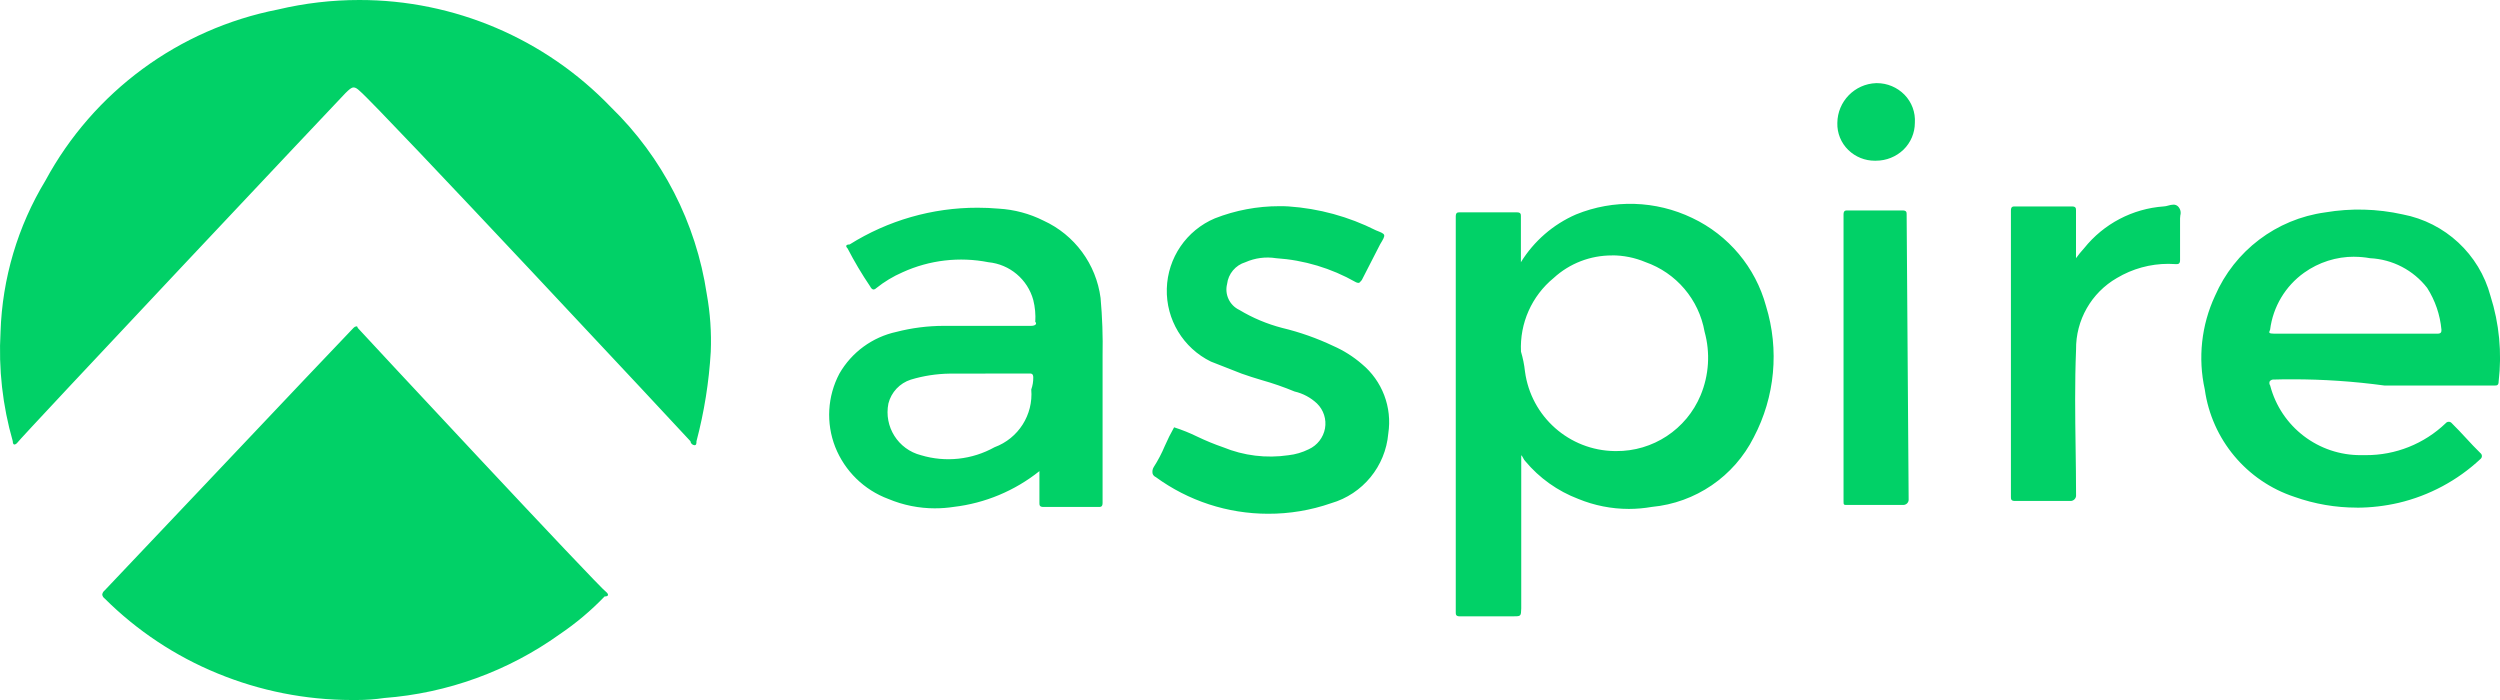
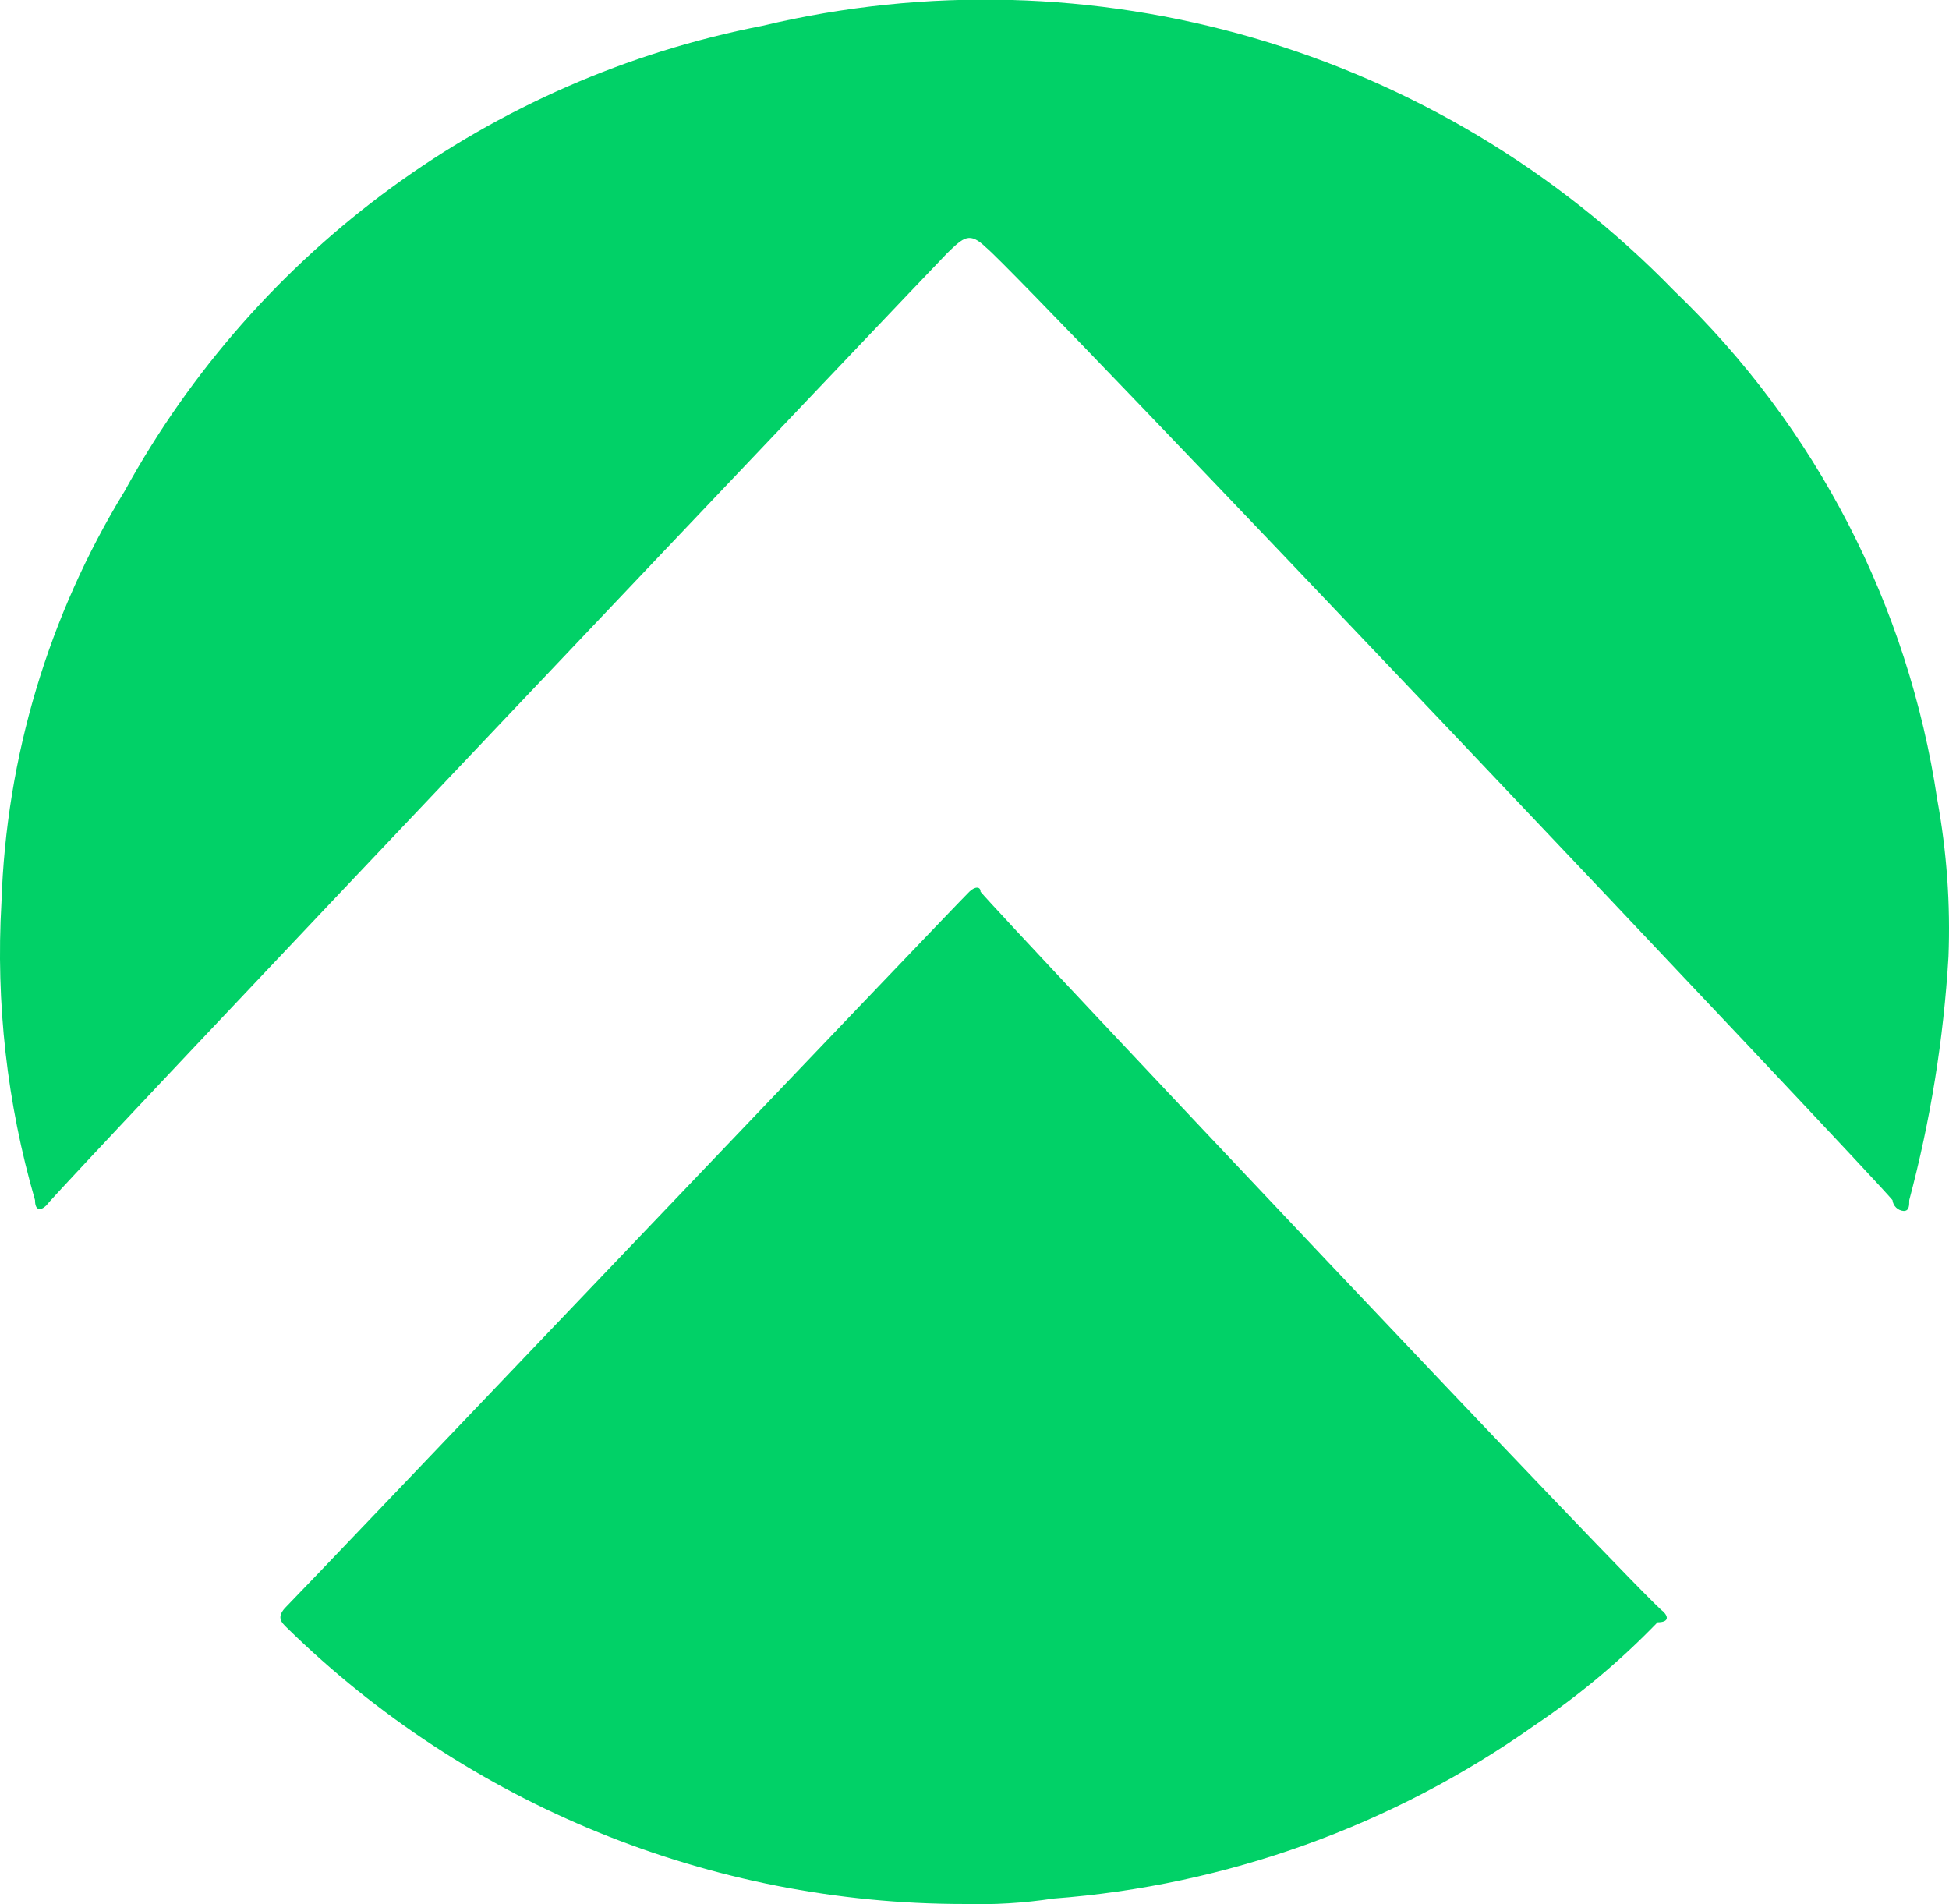
- <svg xmlns="http://www.w3.org/2000/svg" width="125" height="35" viewBox="0 0 125 35">
+ <svg xmlns="http://www.w3.org/2000/svg" width="25.595" height="25" viewBox="0 0 25.595 25">
  <defs>
    <style>.a{fill:#01d167;}</style>
  </defs>
-   <g transform="translate(0 0)">
-     <path class="a" d="M17.845,35q-.133,0-.266,0a17.655,17.655,0,0,1-6.7-1.328A17.289,17.289,0,0,1,5.23,29.922a.291.291,0,0,1-.118-.191.312.312,0,0,1,.118-.207c.091-.089,2.452-2.583,5.185-5.471l.012-.013.019-.021c3.311-3.5,7.064-7.463,7.233-7.628a.225.225,0,0,1,.14-.074c.04,0,.064.027.064.074.089.108,12.079,12.991,12.45,13.231.055.054.077.1.063.141s-.073.059-.165.059a13.867,13.867,0,0,1-2.245,1.89A17.326,17.326,0,0,1,19.212,34.9,9.084,9.084,0,0,1,17.845,35Zm57.8-4.183H72.988c-.2,0-.2-.1-.2-.2v-19.8c0-.2.1-.2.2-.2h2.857c.2,0,.2.1.2.2V13.11A6.1,6.1,0,0,1,78.8,10.722a7.169,7.169,0,0,1,5.815.178A6.868,6.868,0,0,1,88.3,15.3a8.637,8.637,0,0,1-.612,6.565,6.376,6.376,0,0,1-5.1,3.481,6.72,6.72,0,0,1-1.144.1,6.652,6.652,0,0,1-2.529-.5,6.431,6.431,0,0,1-2.653-1.89.517.517,0,0,1-.1-.149.517.517,0,0,0-.1-.149v7.66C76.05,30.817,76.05,30.817,75.642,30.817ZM80.6,12.772v0A4.288,4.288,0,0,0,77.683,13.9a4.48,4.48,0,0,0-1.634,3.681,5.535,5.535,0,0,1,.2.994,4.588,4.588,0,0,0,4.491,3.979H80.8a4.539,4.539,0,0,0,4.229-2.786,4.88,4.88,0,0,0,.2-3.183,4.52,4.52,0,0,0-2.959-3.481,4.306,4.306,0,0,0-1.674-.336ZM63.4,25.688a9.524,9.524,0,0,1-5.613-1.835.283.283,0,0,1-.155-.164.439.439,0,0,1,.053-.333,6.851,6.851,0,0,0,.556-1.059,9.923,9.923,0,0,1,.464-.931,8.4,8.4,0,0,1,1.162.467,12.059,12.059,0,0,0,1.287.529,6.213,6.213,0,0,0,3.265.4,3.038,3.038,0,0,0,1.02-.3,1.429,1.429,0,0,0,.811-1.041,1.4,1.4,0,0,0-.4-1.246,2.436,2.436,0,0,0-1.122-.6,14.68,14.68,0,0,0-1.643-.57c-.354-.107-.687-.208-1.01-.326l-1.53-.6a3.936,3.936,0,0,1,.2-7.162,8.824,8.824,0,0,1,3.228-.608c.148,0,.3,0,.445.011A11.47,11.47,0,0,1,68.8,11.518c.252.1.378.147.407.231s-.048.213-.2.465l-.918,1.791a.667.667,0,0,0-.056.063c-.036.045-.062.077-.116.077a.326.326,0,0,1-.134-.041,9.288,9.288,0,0,0-3.979-1.194,2.732,2.732,0,0,0-1.532.2,1.3,1.3,0,0,0-.918,1.093,1.129,1.129,0,0,0,.612,1.293,8.109,8.109,0,0,0,2.143.9,13.1,13.1,0,0,1,2.551.9,5.662,5.662,0,0,1,1.428.9,3.77,3.77,0,0,1,1.326,3.481,3.982,3.982,0,0,1-2.856,3.483A9.5,9.5,0,0,1,63.4,25.688Zm-16.643-.271a6.025,6.025,0,0,1-2.338-.469,4.57,4.57,0,0,1-2.658-2.6,4.407,4.407,0,0,1,.208-3.666,4.353,4.353,0,0,1,2.857-2.089,9.534,9.534,0,0,1,2.347-.3h4.387c.122,0,.215-.037.239-.093a.1.1,0,0,0-.035-.106,3.571,3.571,0,0,0-.1-1.093,2.586,2.586,0,0,0-2.245-1.89,7.057,7.057,0,0,0-4.285.5,5.8,5.8,0,0,0-1.326.8.189.189,0,0,1-.127.065c-.064,0-.122-.054-.179-.164a18.589,18.589,0,0,1-1.123-1.891c-.054-.053-.077-.1-.063-.139s.073-.059.165-.059a12.006,12.006,0,0,1,6.4-1.837c.349,0,.7.015,1.051.046a5.737,5.737,0,0,1,2.244.6A4.96,4.96,0,0,1,55.029,14.9a26.217,26.217,0,0,1,.1,2.886v7.362c0,.2-.1.2-.2.2H52.171c-.2,0-.2-.1-.2-.2V23.556a8.449,8.449,0,0,1-4.285,1.789A6.089,6.089,0,0,1,46.754,25.416Zm.724-6.736a7.07,7.07,0,0,0-1.939.3,1.686,1.686,0,0,0-1.122,1.194,2.22,2.22,0,0,0,1.632,2.586,4.745,4.745,0,0,0,3.675-.4,2.822,2.822,0,0,0,1.836-2.886,1.709,1.709,0,0,0,.1-.6c0-.2-.1-.2-.2-.2Zm70.361,6.7a9.277,9.277,0,0,1-3.114-.536,6.622,6.622,0,0,1-4.489-5.373,7.328,7.328,0,0,1,.51-4.675,7.041,7.041,0,0,1,5.509-4.177,10.1,10.1,0,0,1,3.877.1,5.639,5.639,0,0,1,4.389,4.078,10.17,10.17,0,0,1,.408,4.278c0,.2-.1.2-.2.2h-5.511a34.077,34.077,0,0,0-4.589-.311c-.3,0-.615,0-.92.012a.249.249,0,0,0-.225.086.215.215,0,0,0,.021.212,4.662,4.662,0,0,0,4.558,3.482h.034q.1,0,.191,0a5.735,5.735,0,0,0,3.993-1.595.2.2,0,0,1,.153-.073.194.194,0,0,1,.153.073c.254.248.487.5.713.744s.461.5.717.748a.188.188,0,0,1,.075.149.192.192,0,0,1-.075.15,9.033,9.033,0,0,1-4.083,2.188A9.33,9.33,0,0,1,117.839,25.384Zm-.122-12.545a4.3,4.3,0,0,0-2.515.8,4.138,4.138,0,0,0-1.7,2.85c-.04.076-.05.125-.032.154s.114.044.236.044h8.163c.2,0,.2-.1.2-.2a4.665,4.665,0,0,0-.714-2.089A3.849,3.849,0,0,0,118.5,12.91,4.366,4.366,0,0,0,117.717,12.839ZM95.164,25.248l-.032,0H92.377c-.2,0-.2,0-.2-.2V10.722c0-.2.1-.2.2-.2h2.755c.2,0,.2.1.2.2l.1,14.226a.266.266,0,0,1-.078.222A.279.279,0,0,1,95.164,25.248Zm8.371-.2-.034,0h-2.755c-.2,0-.2-.1-.2-.2V10.522c0-.2.1-.2.2-.2H103.6c.2,0,.2.1.2.2v2.387a5.694,5.694,0,0,1,.408-.5,5.61,5.61,0,0,1,3.979-2.088.906.906,0,0,0,.218-.041,1.06,1.06,0,0,1,.266-.048.313.313,0,0,1,.23.089.457.457,0,0,1,.115.447,1.189,1.189,0,0,0-.013.15v2.088c0,.2-.1.2-.2.2-.126-.009-.254-.014-.38-.014a5.02,5.02,0,0,0-2.58.71,4.077,4.077,0,0,0-2.04,3.582c-.068,1.662-.045,3.3-.023,4.881.011.785.023,1.59.023,2.38a.268.268,0,0,1-.08.222A.278.278,0,0,1,103.535,25.049ZM34.722,22.261h0a.223.223,0,0,1-.2-.2c-.078-.1-15.612-16.741-16.531-17.509-.13-.126-.222-.18-.307-.18-.12,0-.228.105-.407.279C17.136,4.787,1.046,21.864.843,22.162a.192.192,0,0,1-.119.065.067.067,0,0,1-.061-.039.264.264,0,0,1-.024-.126,16.383,16.383,0,0,1-.612-5.472A15.577,15.577,0,0,1,2.271,9.03,16.916,16.916,0,0,1,13.9.475,17.591,17.591,0,0,1,17.963,0,17.413,17.413,0,0,1,30.538,5.35a16.424,16.424,0,0,1,4.8,9.351,13.208,13.208,0,0,1,.2,2.884,22.708,22.708,0,0,1-.714,4.477C34.824,22.165,34.824,22.261,34.722,22.261ZM93.745,8.036A1.891,1.891,0,0,1,92.416,7.5a1.811,1.811,0,0,1-.549-1.354,2.01,2.01,0,0,1,1.939-1.989h.038a1.932,1.932,0,0,1,1.379.578,1.84,1.84,0,0,1,.52,1.411,1.879,1.879,0,0,1-.567,1.336,1.983,1.983,0,0,1-1.371.553Z" />
-   </g>
+   <path class="a" d="M25.073,15.759c0,.071,0,.142-.073.142a.159.159,0,0,1-.147-.142c-.22-.284-11.388-12.08-11.9-12.506-.22-.213-.294-.142-.514.071C12.363,3.395.754,15.617.607,15.83.534,15.9.46,15.9.46,15.759a11.641,11.641,0,0,1-.441-3.908,11.032,11.032,0,0,1,1.616-5.4A12.217,12.217,0,0,1,10.011.339,12.62,12.62,0,0,1,21.988,3.821a11.636,11.636,0,0,1,3.453,6.68,9.408,9.408,0,0,1,.147,2.061A16.11,16.11,0,0,1,25.073,15.759Z" transform="translate(0 0)" />
+   <path class="a" d="M.085,9.717c-.073-.071-.147-.142,0-.284S8.828.266,9.048.053c.073-.071.147-.071.147,0,.294.355,8.743,9.309,8.964,9.451.073.071.073.142-.073.142A9.965,9.965,0,0,1,16.469,11a12.563,12.563,0,0,1-6.319,2.274,6.53,6.53,0,0,1-1.176.071A12.7,12.7,0,0,1,.085,9.717Z" transform="translate(3.682 11.656)" />
</svg>
